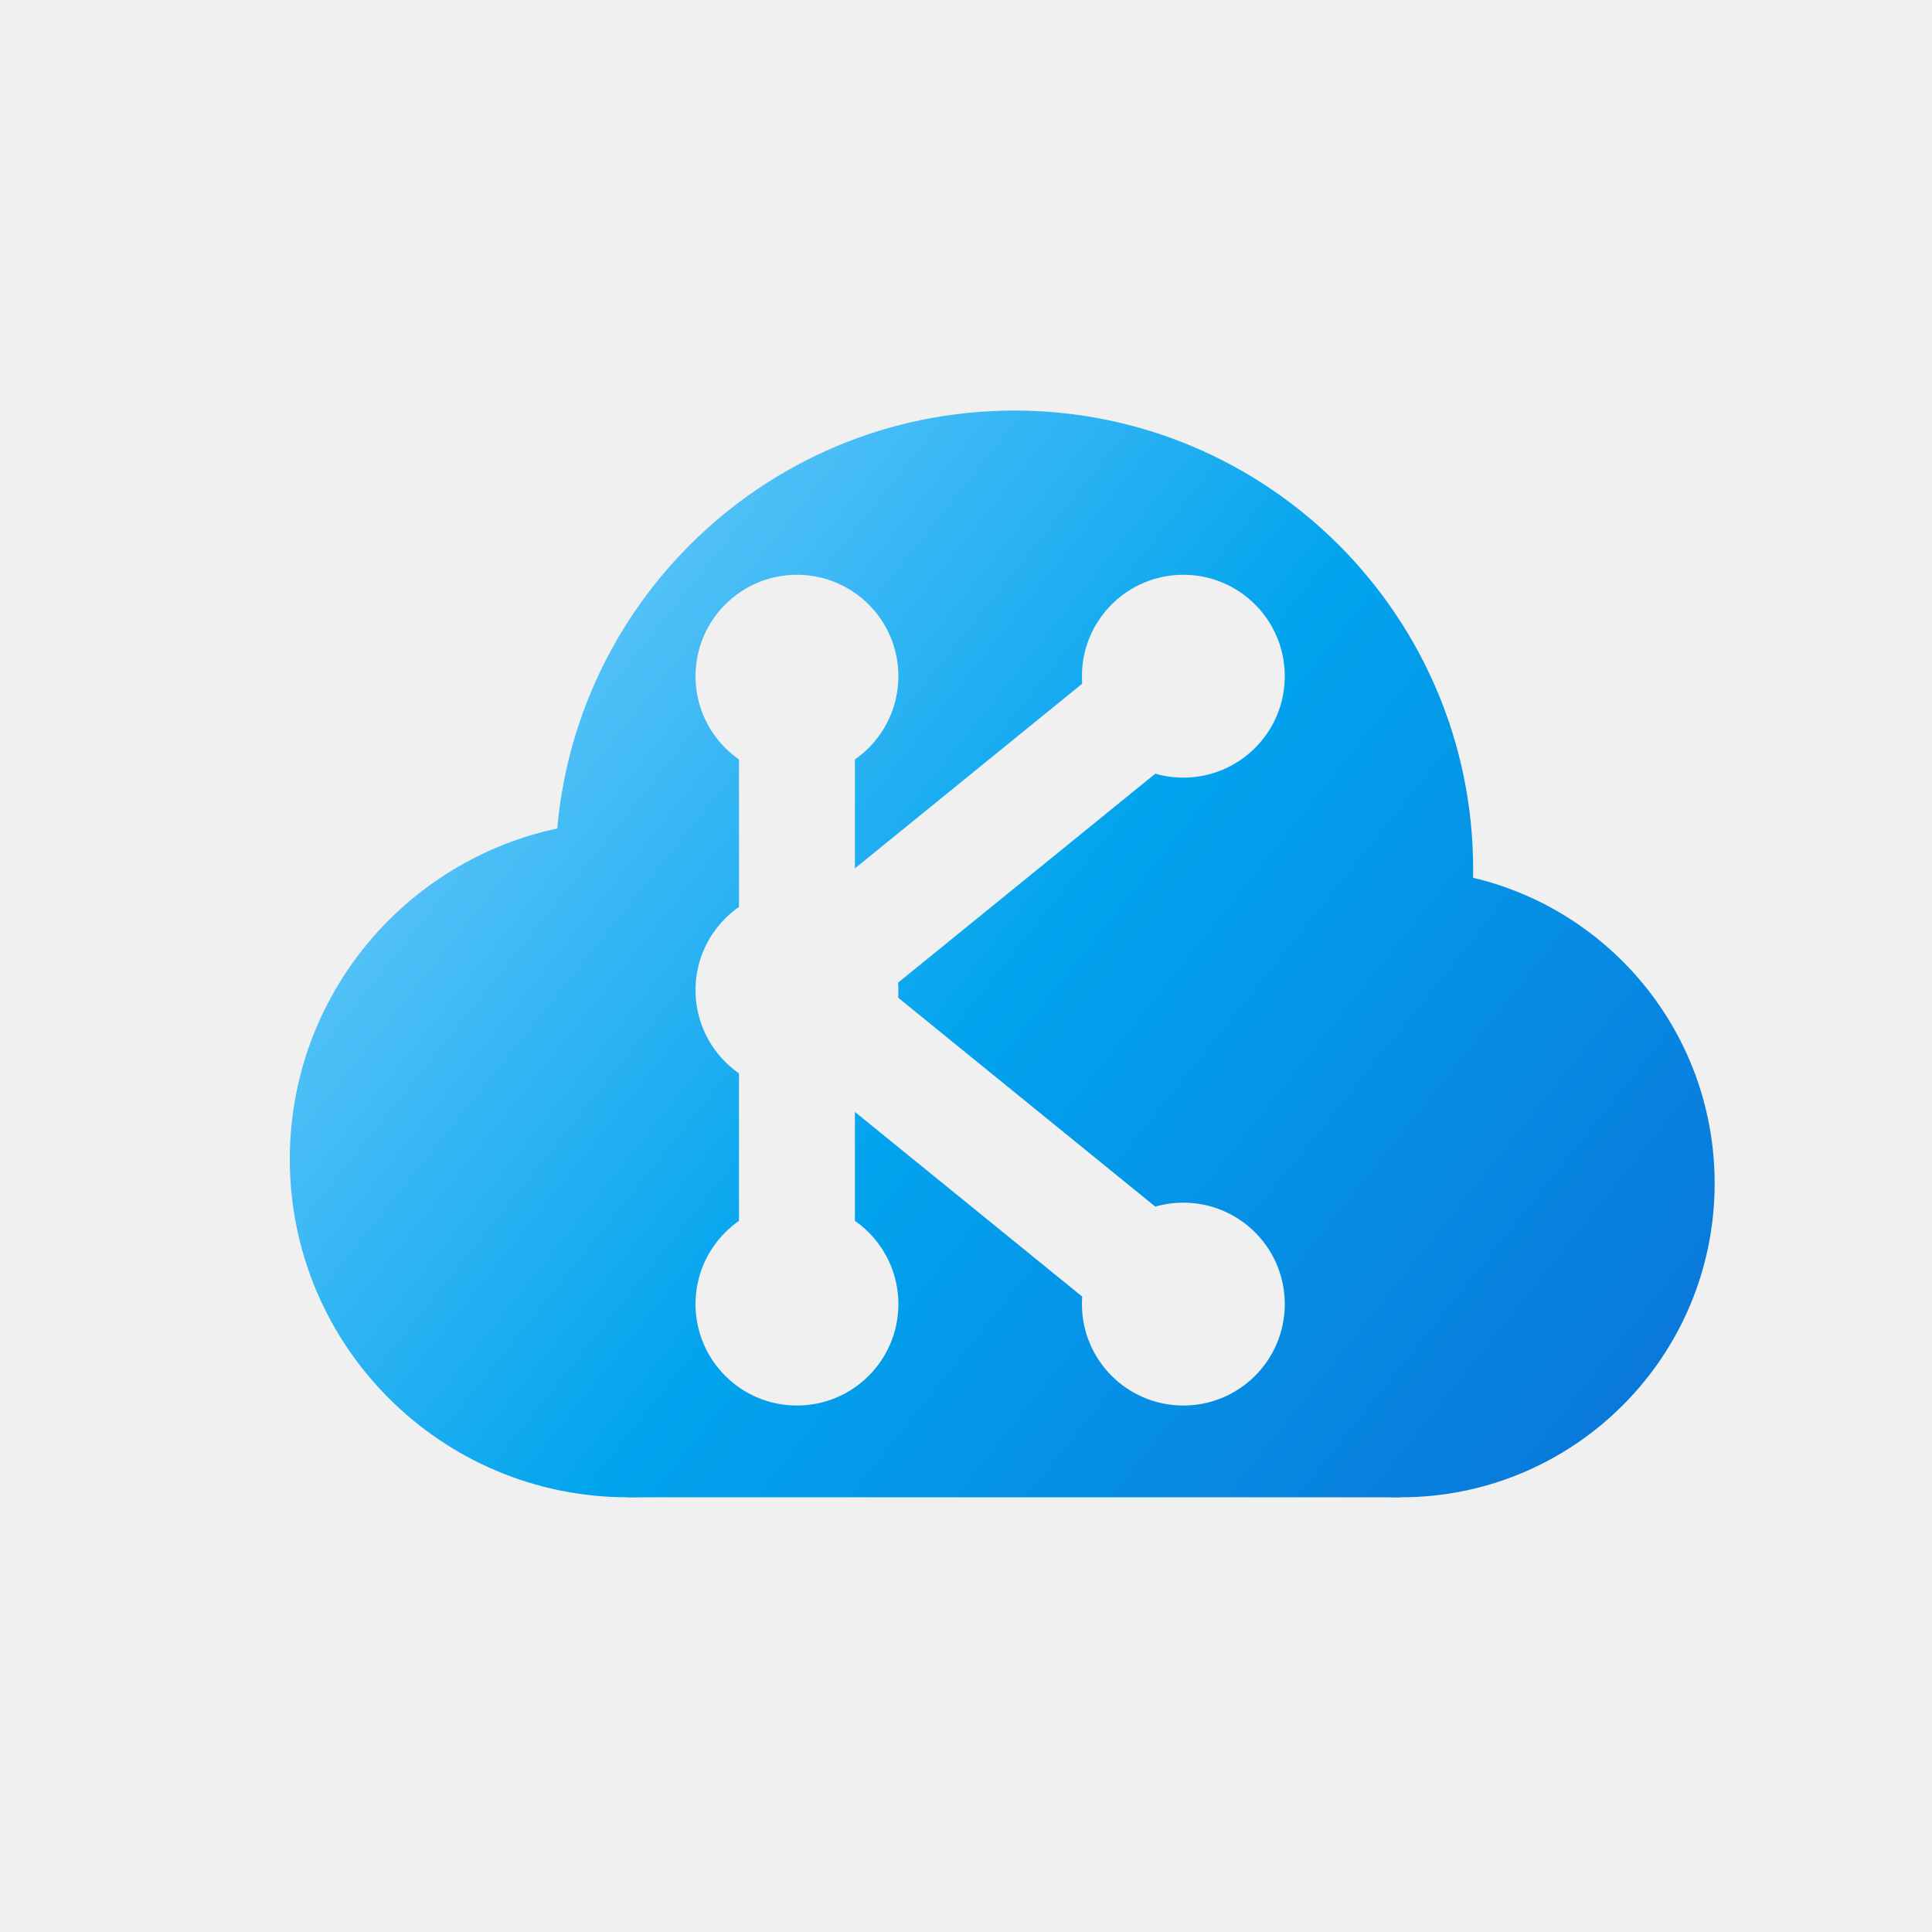
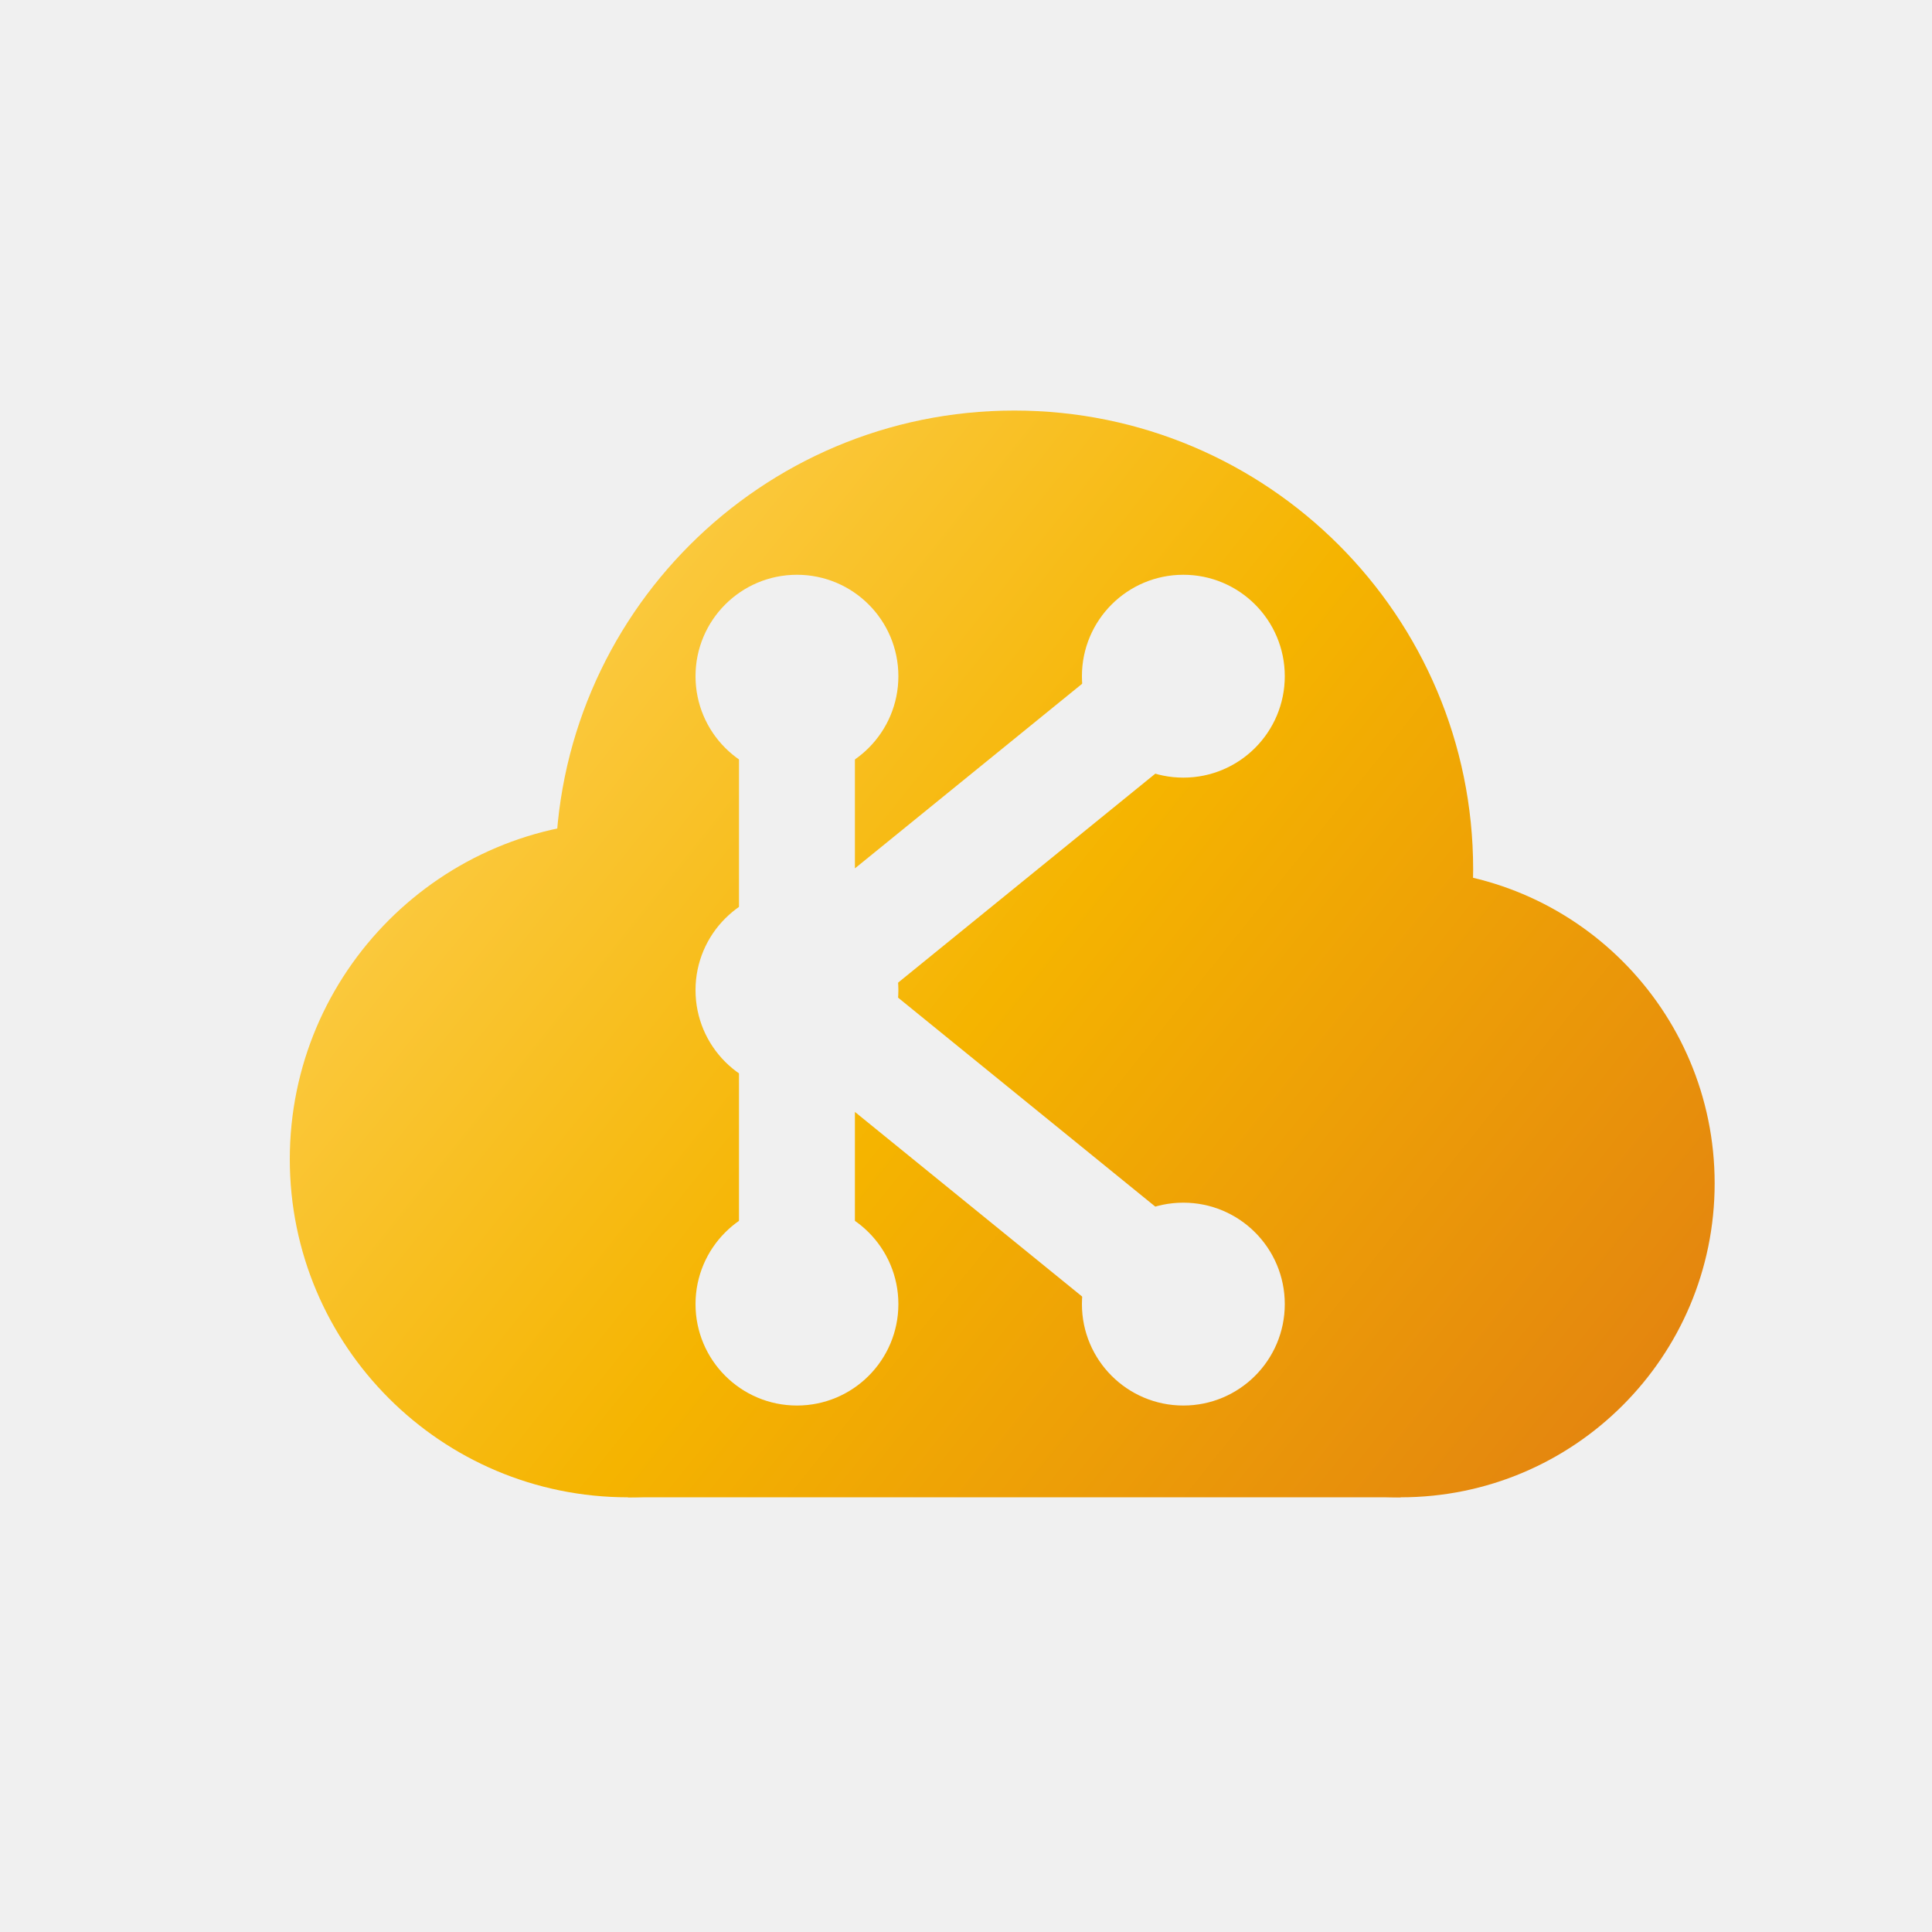
<svg xmlns="http://www.w3.org/2000/svg" viewBox="0 0 40 40" fill="none" role="img" aria-label="KonetCloud">
  <defs>
    <linearGradient id="kc-g" x1="6" y1="8" x2="36" y2="32" gradientUnits="userSpaceOnUse">
-       <stop stop-color="#8FD6FF" />
-       <stop offset=".5" stop-color="#02A4EE" />
-       <stop offset="1" stop-color="#0B6FD6" />
+       <stop stop-color="#FFD86B" />
+       <stop offset=".5" stop-color="#F5B400" />
+       <stop offset="1" stop-color="#E07B12" />
    </linearGradient>
    <mask id="kc-m">
      <rect width="40" height="40" fill="#fff" />
      <path d="M16.5 14v13M16.5 20.5 24.5 14M16.5 20.5 24.5 27" stroke="#000" stroke-width="2.4" stroke-linecap="round" stroke-linejoin="round" />
      <g fill="#000">
        <circle cx="16.5" cy="14" r="2.1" />
        <circle cx="16.5" cy="27" r="2.1" />
        <circle cx="24.5" cy="14" r="2.1" />
        <circle cx="24.5" cy="27" r="2.1" />
        <circle cx="16.5" cy="20.5" r="2.1" />
      </g>
    </mask>
  </defs>
  <g fill="url(#kc-g)" mask="url(#kc-m)">
    <circle cx="13" cy="24" r="7" />
    <circle cx="21" cy="18" r="9.5" />
    <circle cx="29" cy="24.5" r="6.5" />
    <rect x="13" y="24" width="16" height="7" />
  </g>
</svg>
